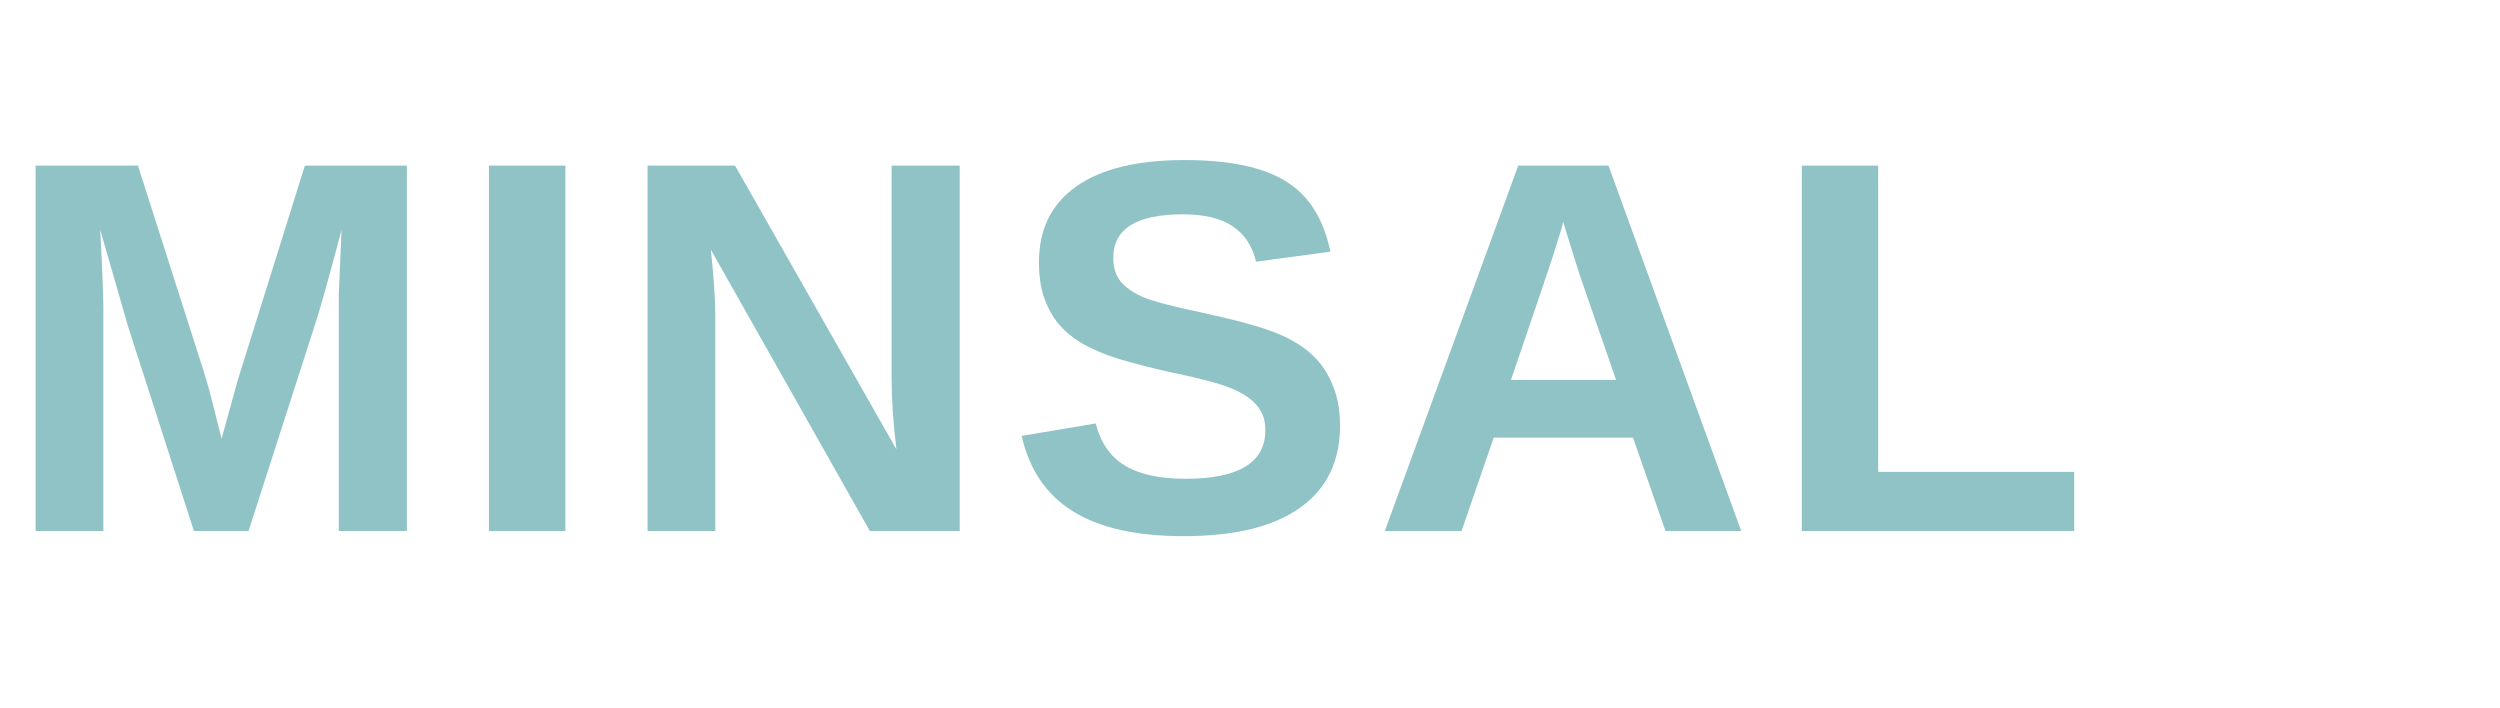
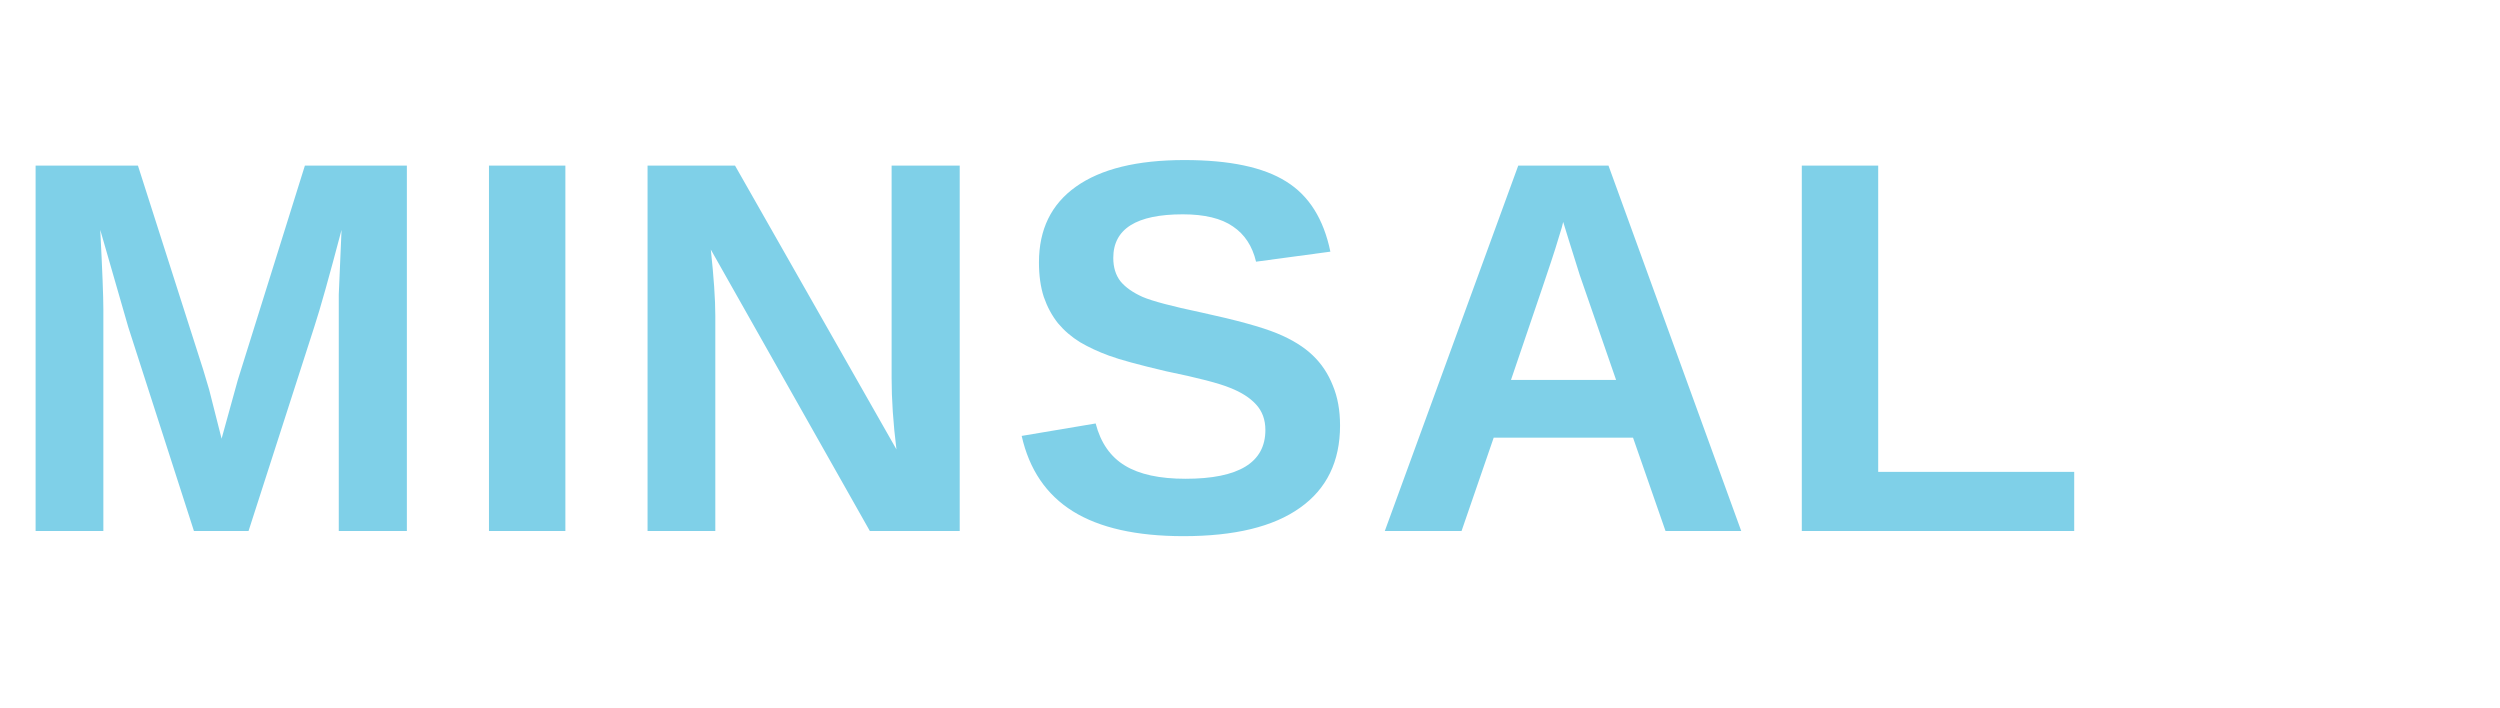
<svg xmlns="http://www.w3.org/2000/svg" width="113" height="32" viewBox="0 0 113 32" fill="none">
-   <text x="0" y="24" font-family="Arial, Helvetica, sans-serif" font-size="24" font-weight="700" letter-spacing="0.5" fill="#8FC3C6">MINSAL</text>
+   <text x="0" y="24" font-family="Arial, Helvetica, sans-serif" font-size="24" font-weight="700" letter-spacing="0.5" fill="#7fd0e8">MINSAL</text>
</svg>
